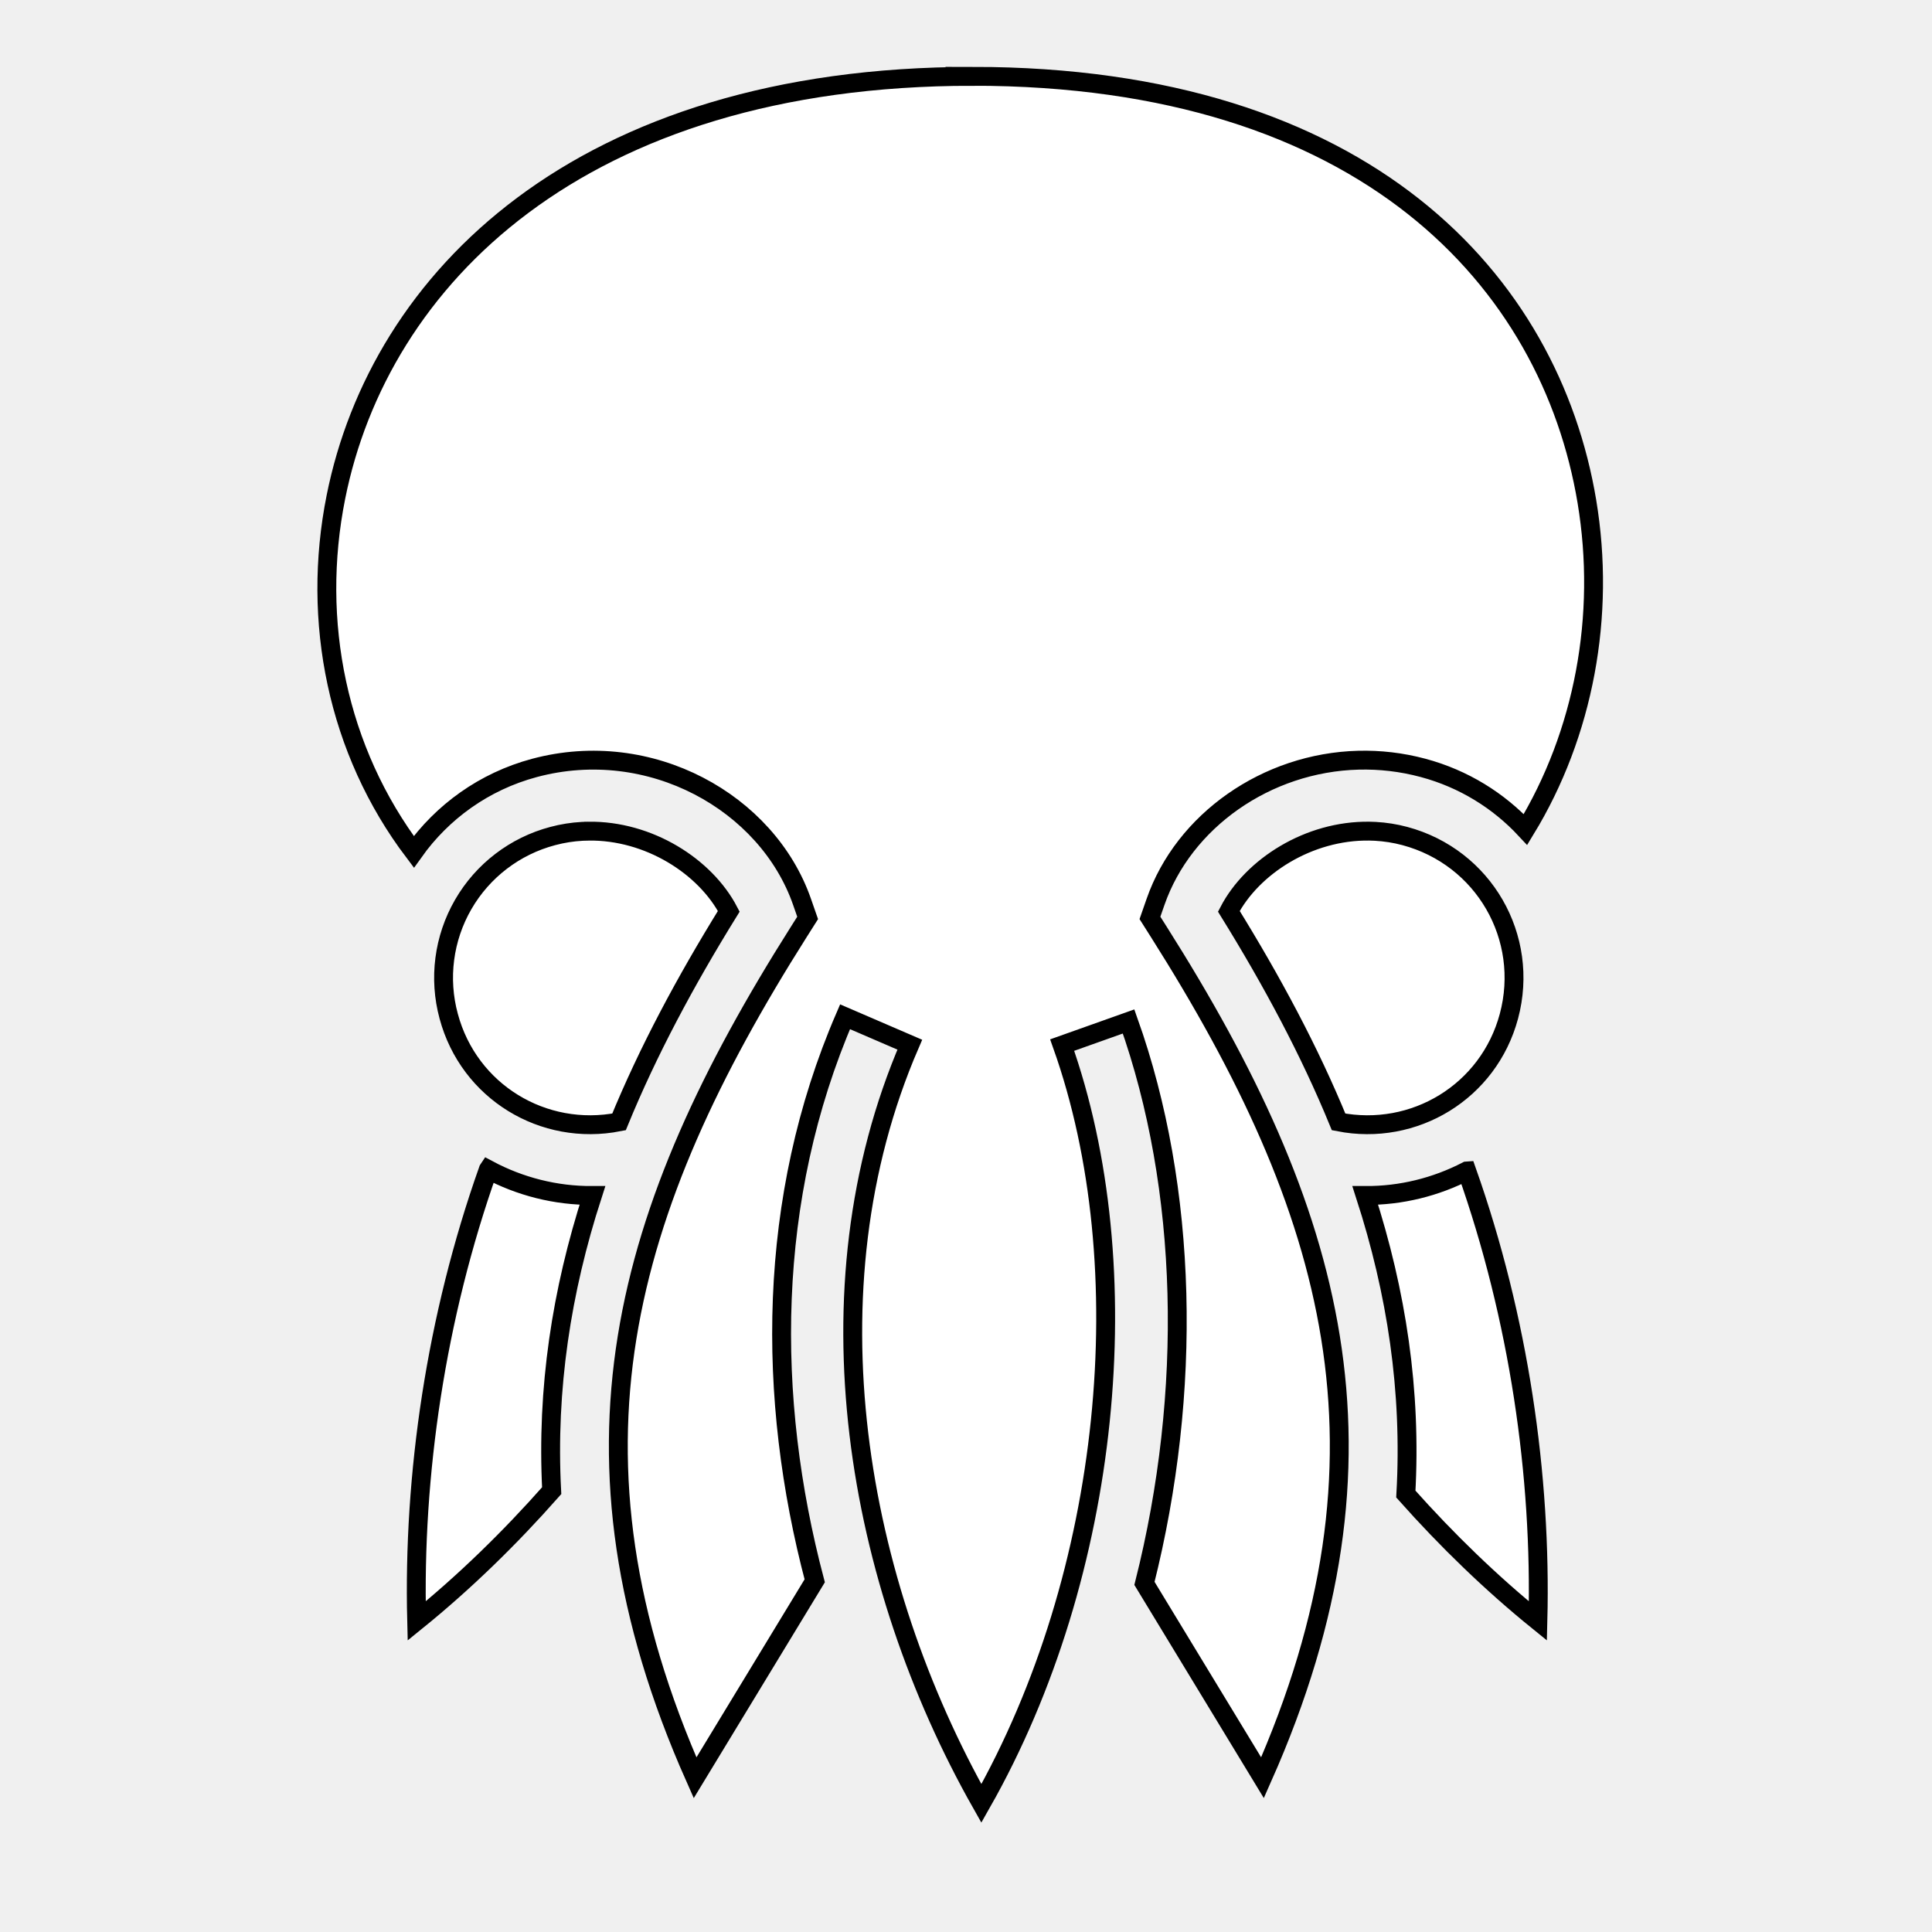
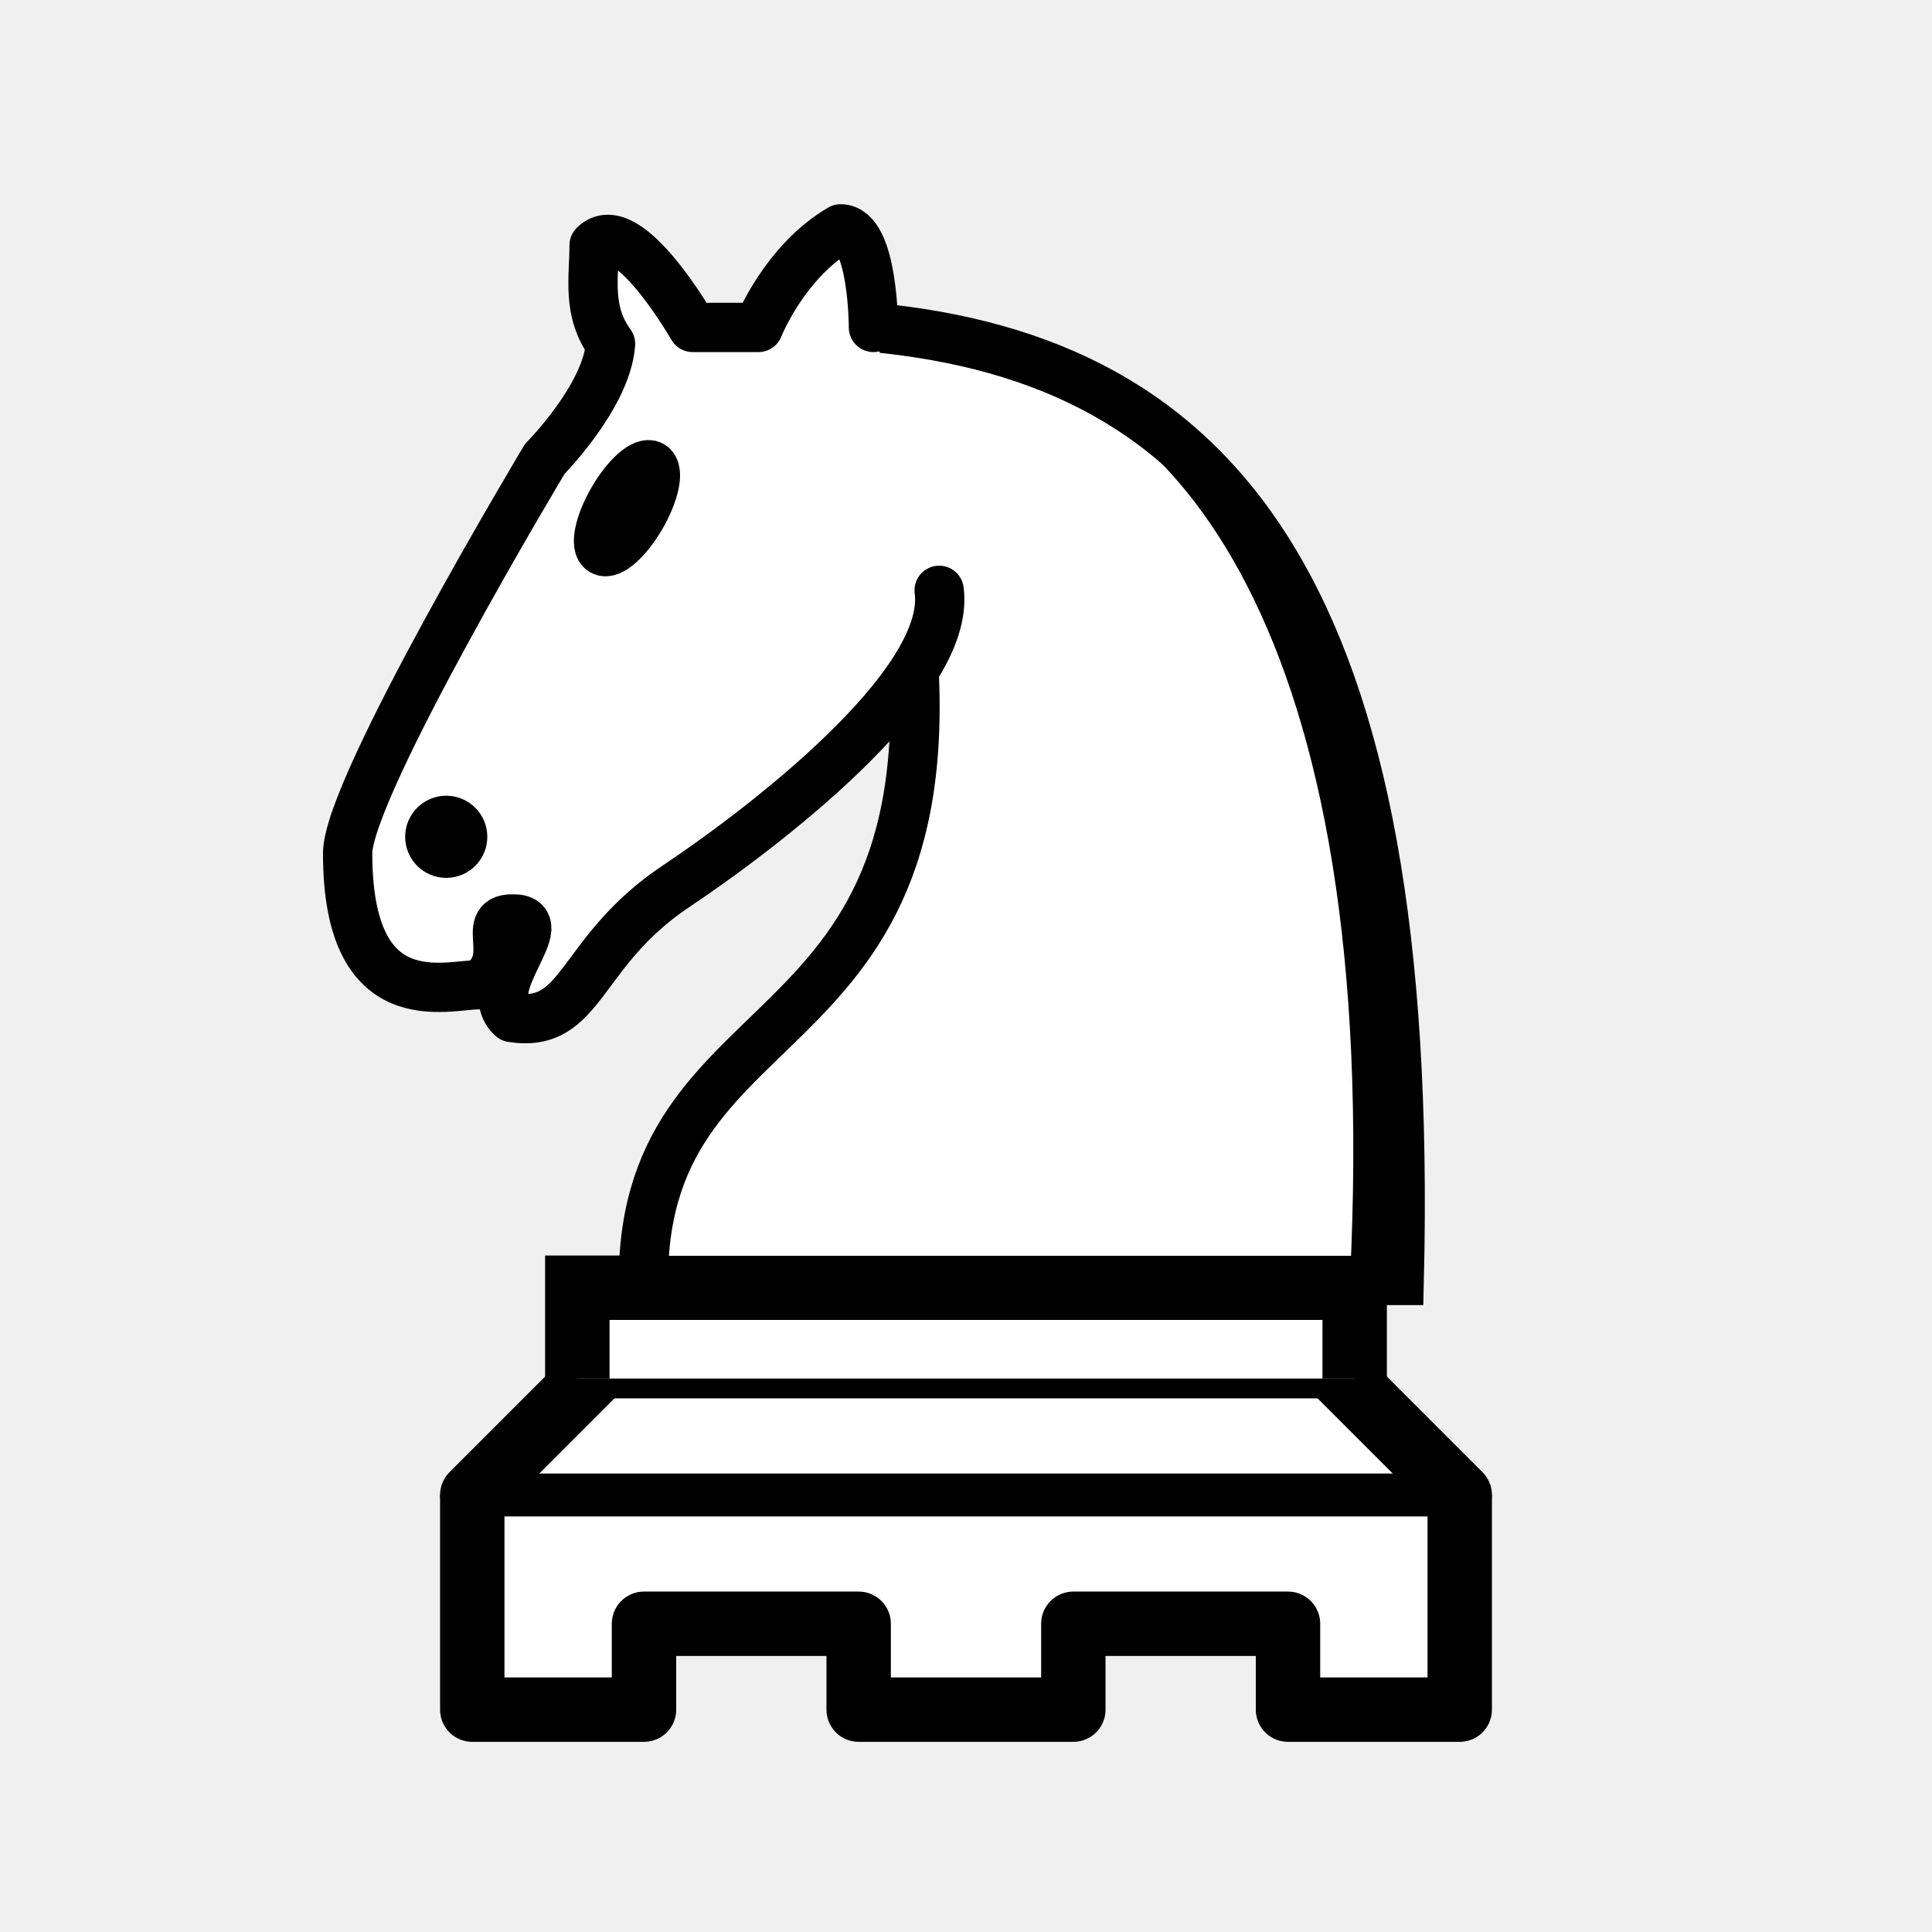
- <svg xmlns="http://www.w3.org/2000/svg" height="512" width="512">
-   <path d="M257.744 20.232c-104.313 0-157.183 53.9-168.717 111.45-6.607 32.973.374 67.266 20.64 94.066 7.506-10.545 18.562-18.648 31.978-22.242 30.662-8.214 61.7 9.096 70.902 35.492l1.486 4.26-2.412 3.812c-46.46 73.436-65.564 138.166-27.417 224.063l31.705-52.2c-12.814-48.445-12.78-101.28 8.04-149.482l17.156 7.4c-28.24 65.38-14.082 142.63 18.968 201.08 34.647-60.974 42.265-142.338 21.414-200.973l17.6-6.26c15.756 44.3 16.985 98.2 4.207 148.918l31.283 51.506c38.146-85.895 19.045-150.625-27.416-224.06l-2.412-3.812 1.486-4.26c7.478-21.447 29.368-36.897 53.762-37.53 5.63-.145 11.4.5 17.14 2.04 10.778 2.888 20.023 8.693 27.137 16.328 15.47-25.37 21.32-56.65 16.266-86.945-9.718-58.225-58.55-112.66-162.807-112.66zM155.894 220.26a36.96 36.96 0 0 0-1.558.053c-2.613.14-5.242.546-7.856 1.246a38.85 38.85 0 0 0-27.57 47.752c5.368 20.03 25.108 31.95 45.14 28 7.67-18.718 17.582-37.23 29.083-55.808-6.184-11.873-21.173-21.475-37.238-21.244zm207 0c-16.064-.23-31.052 9.37-37.236 21.244 11.5 18.578 21.412 37.1 29.082 55.807 20.032 3.954 39.77-7.966 45.14-27.998 5.6-20.904-6.665-42.15-27.57-47.753-2.615-.702-5.244-1.106-7.857-1.248a38.72 38.72 0 0 0-1.558-.052zm-233.5 89.7c-13.9 39.182-19.95 80.964-18.976 119.614 12.637-10.237 24.62-21.887 35.783-34.525-1.4-27.05 2.6-52.9 10.794-78.234-9.76.06-19.23-2.386-27.6-6.857zm259.313.364c-8.2 4.24-17.417 6.55-26.9 6.492 8.284 25.604 12.3 51.753 10.754 79.127 10.943 12.294 22.663 23.635 35.003 33.63.972-38.53-5.03-80.172-18.846-119.25z" fill="#fff" stroke="#000" stroke-width="5" />
+ <svg xmlns="http://www.w3.org/2000/svg" width="45" height="45" id="svg3128" version="1.0">
+   <defs id="defs3130">
+     </defs>
+   <g id="layer1" style="display:inline">
+     <g id="g3481" transform="translate(0,-0.3093592)">
+       <path id="path3127" d="M 34,35.13 L 31,32.13 L 14,32.13 L 11,35.13" style="fill:#ffffff;fill-opacity:1;fill-rule:evenodd;stroke:#000000;stroke-width:1.5;stroke-linecap:round;stroke-linejoin:round;stroke-miterlimit:4;stroke-dasharray:none;stroke-opacity:1" />
+       <g id="g3476">
+         <path style="fill:#ffffff;fill-opacity:1;fill-rule:evenodd;stroke:#000000;stroke-width:1.5;stroke-linecap:butt;stroke-linejoin:round;stroke-miterlimit:4;stroke-dasharray:none;stroke-opacity:1" d="M 11,35.13 L 11,40.13 L 15,40.13 L 15,38.13 L 20,38.13 L 20,40.13 L 25,40.13 L 25,38.13 L 30,38.13 L 30,40.13 L 34,40.13 L 34,35.13" id="path3129" />
+         <path style="fill:#ffffff;fill-opacity:1;fill-rule:evenodd;stroke:#000000;stroke-width:1.5;stroke-linecap:butt;stroke-linejoin:miter;stroke-miterlimit:4;stroke-dasharray:none;stroke-opacity:1" d="M 31.553,32.418 L 31.553,30.303 L 13.447,30.303 L 13.447,32.418" id="path3125" />
+         <path style="fill:none;fill-opacity:0.75;fill-rule:evenodd;stroke:#000000;stroke-width:1px;stroke-linecap:round;stroke-linejoin:miter;stroke-opacity:1" d="M 11,35.13 L 34,35.13" id="path5175" />
+       </g>
+     </g>
+     <g id="g3323" transform="matrix(-0.7654224,0,0,-0.7654224,37.20561,35.18183)">
+       <path id="path3491" d="M 22.029,36 C 11.529,35 5.529,28 6.029,7 L 29.029,7 C 29.029,16 19.029,13.5 21.029,28" style="fill:#ffffff;fill-opacity:1;fill-rule:evenodd;stroke:#000000;stroke-width:1.5;stroke-linecap:round;stroke-linejoin:miter;stroke-miterlimit:4;stroke-dasharray:none;stroke-opacity:1" />
+       <path id="path3495" d="M 20.029,28 C 19.644,25.089 25.582,20.631 28.029,19 C 31.029,17 30.848,14.657 33.029,15 C 34.071,15.944 31.616,18.038 33.029,18 C 34.029,18 32.842,16.768 34.029,16 C 35.029,16 38.032,15 38.029,20 C 38.029,22 32.029,32 32.029,32 C 32.029,32 30.143,33.902 30.029,35.5 C 30.755,36.494 30.529,37.5 30.529,38.5 C 29.529,39.5 27.529,36 27.529,36 L 25.529,36 C 25.529,36 24.747,37.992 23.029,39 C 22.029,39 22.029,36 22.029,36" style="fill:#ffffff;fill-opacity:1;fill-rule:evenodd;stroke:#000000;stroke-width:1.5;stroke-linecap:round;stroke-linejoin:round;stroke-miterlimit:4;stroke-dasharray:none;stroke-opacity:1" />
+       <path transform="matrix(-1,0,0,-1,43.52896,44)" d="M 9,23.5 A 0.5,0.5 0 1 1 8,23.5 A 0.5,0.5 0 1 1 9,23.5 z" id="path3499" style="opacity:1;fill:#000000;fill-opacity:1;stroke:#000000;stroke-width:1.5;stroke-linecap:round;stroke-linejoin:round;stroke-miterlimit:4;stroke-dasharray:none;stroke-opacity:1" />
+       <path transform="matrix(-0.866025,-0.5,0.5,-0.866025,34.33633,51.17339)" d="M 15,15.5 A 0.5,1.5 0 1 1 14,15.5 A 0.5,1.5 0 1 1 15,15.5 z" id="path3501" style="opacity:1;fill:#000000;fill-opacity:1;stroke:#000000;stroke-width:1.5;stroke-linecap:round;stroke-linejoin:round;stroke-miterlimit:4;stroke-dasharray:none;stroke-opacity:1" />
+       <path id="path8049" d="M 7.029,7 C 6.029,27 12.529,34.5 19.029,35.5" style="fill:none;fill-opacity:0.75;fill-rule:evenodd;stroke:#000000;stroke-width:1;stroke-linecap:round;stroke-linejoin:miter;stroke-miterlimit:4;stroke-dasharray:none;stroke-opacity:1" />
+     </g>
+     <path style="fill:none;fill-opacity:0.75;fill-rule:evenodd;stroke:#000000;stroke-width:1;stroke-linecap:butt;stroke-linejoin:miter;stroke-miterlimit:4;stroke-dasharray:none;stroke-opacity:1" d="M 30,30 L 15,30" id="path4590" />
+   </g>
+   <g id="layer2" style="display:inline" />
</svg>
